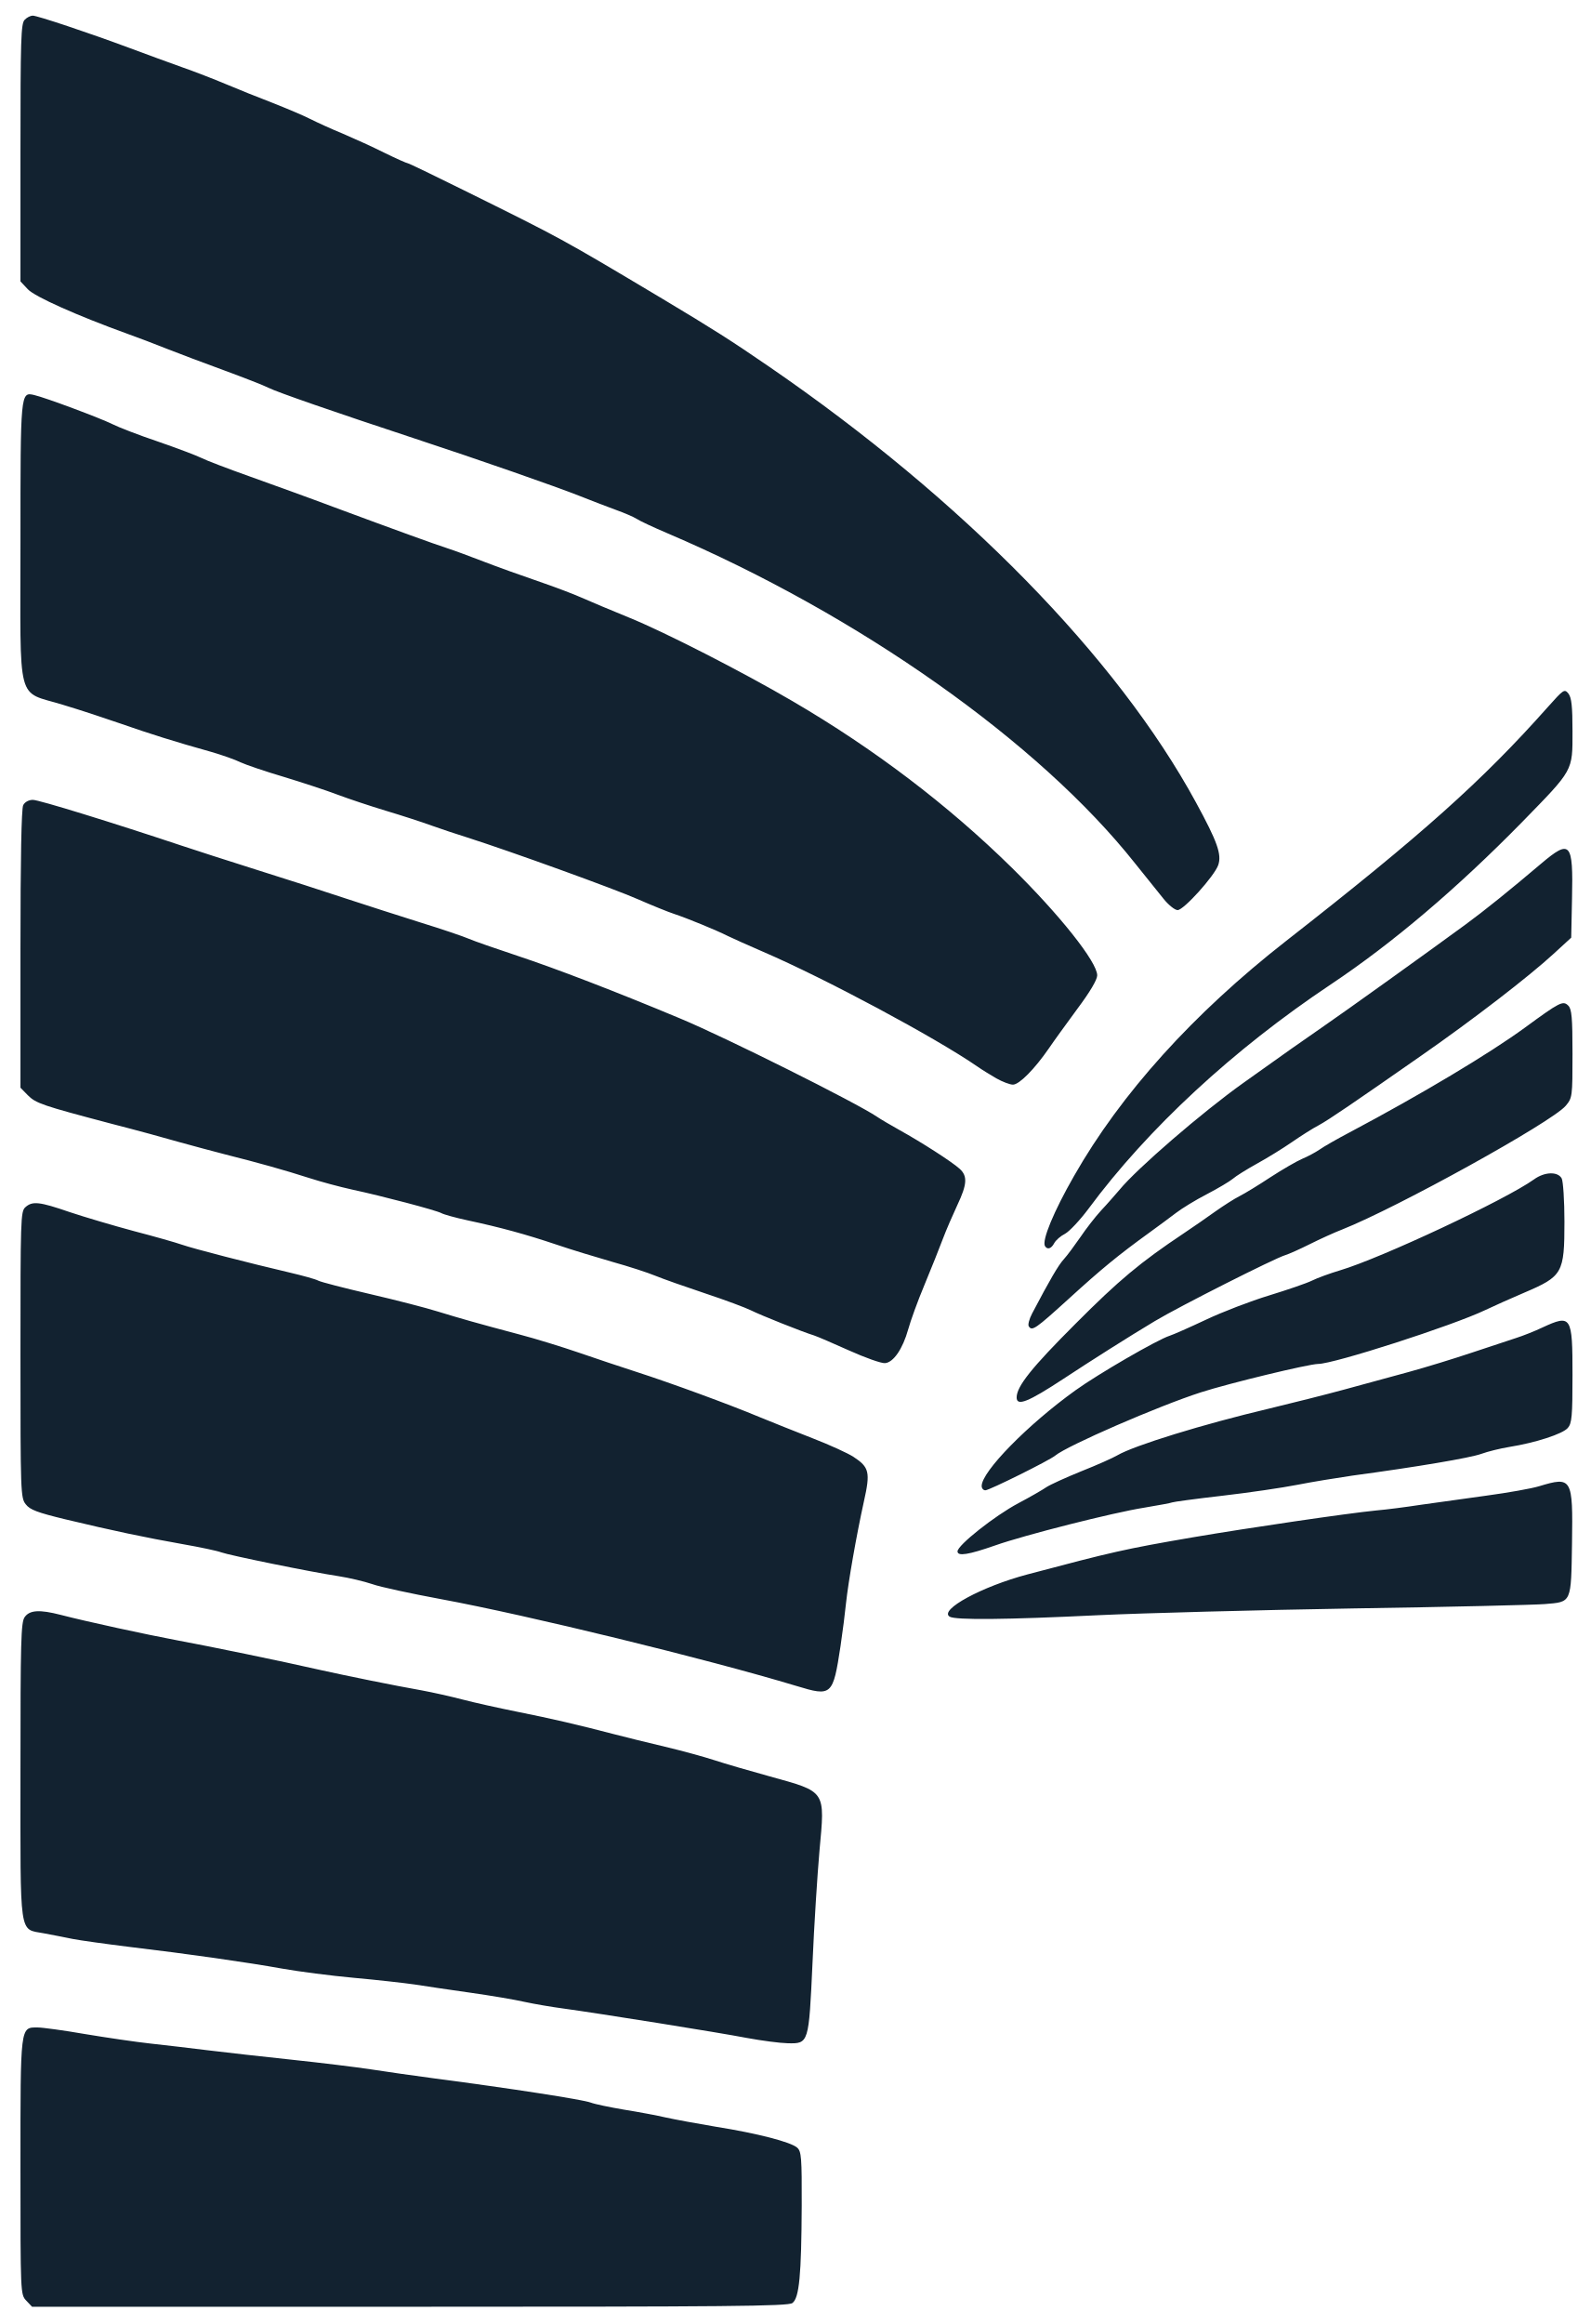
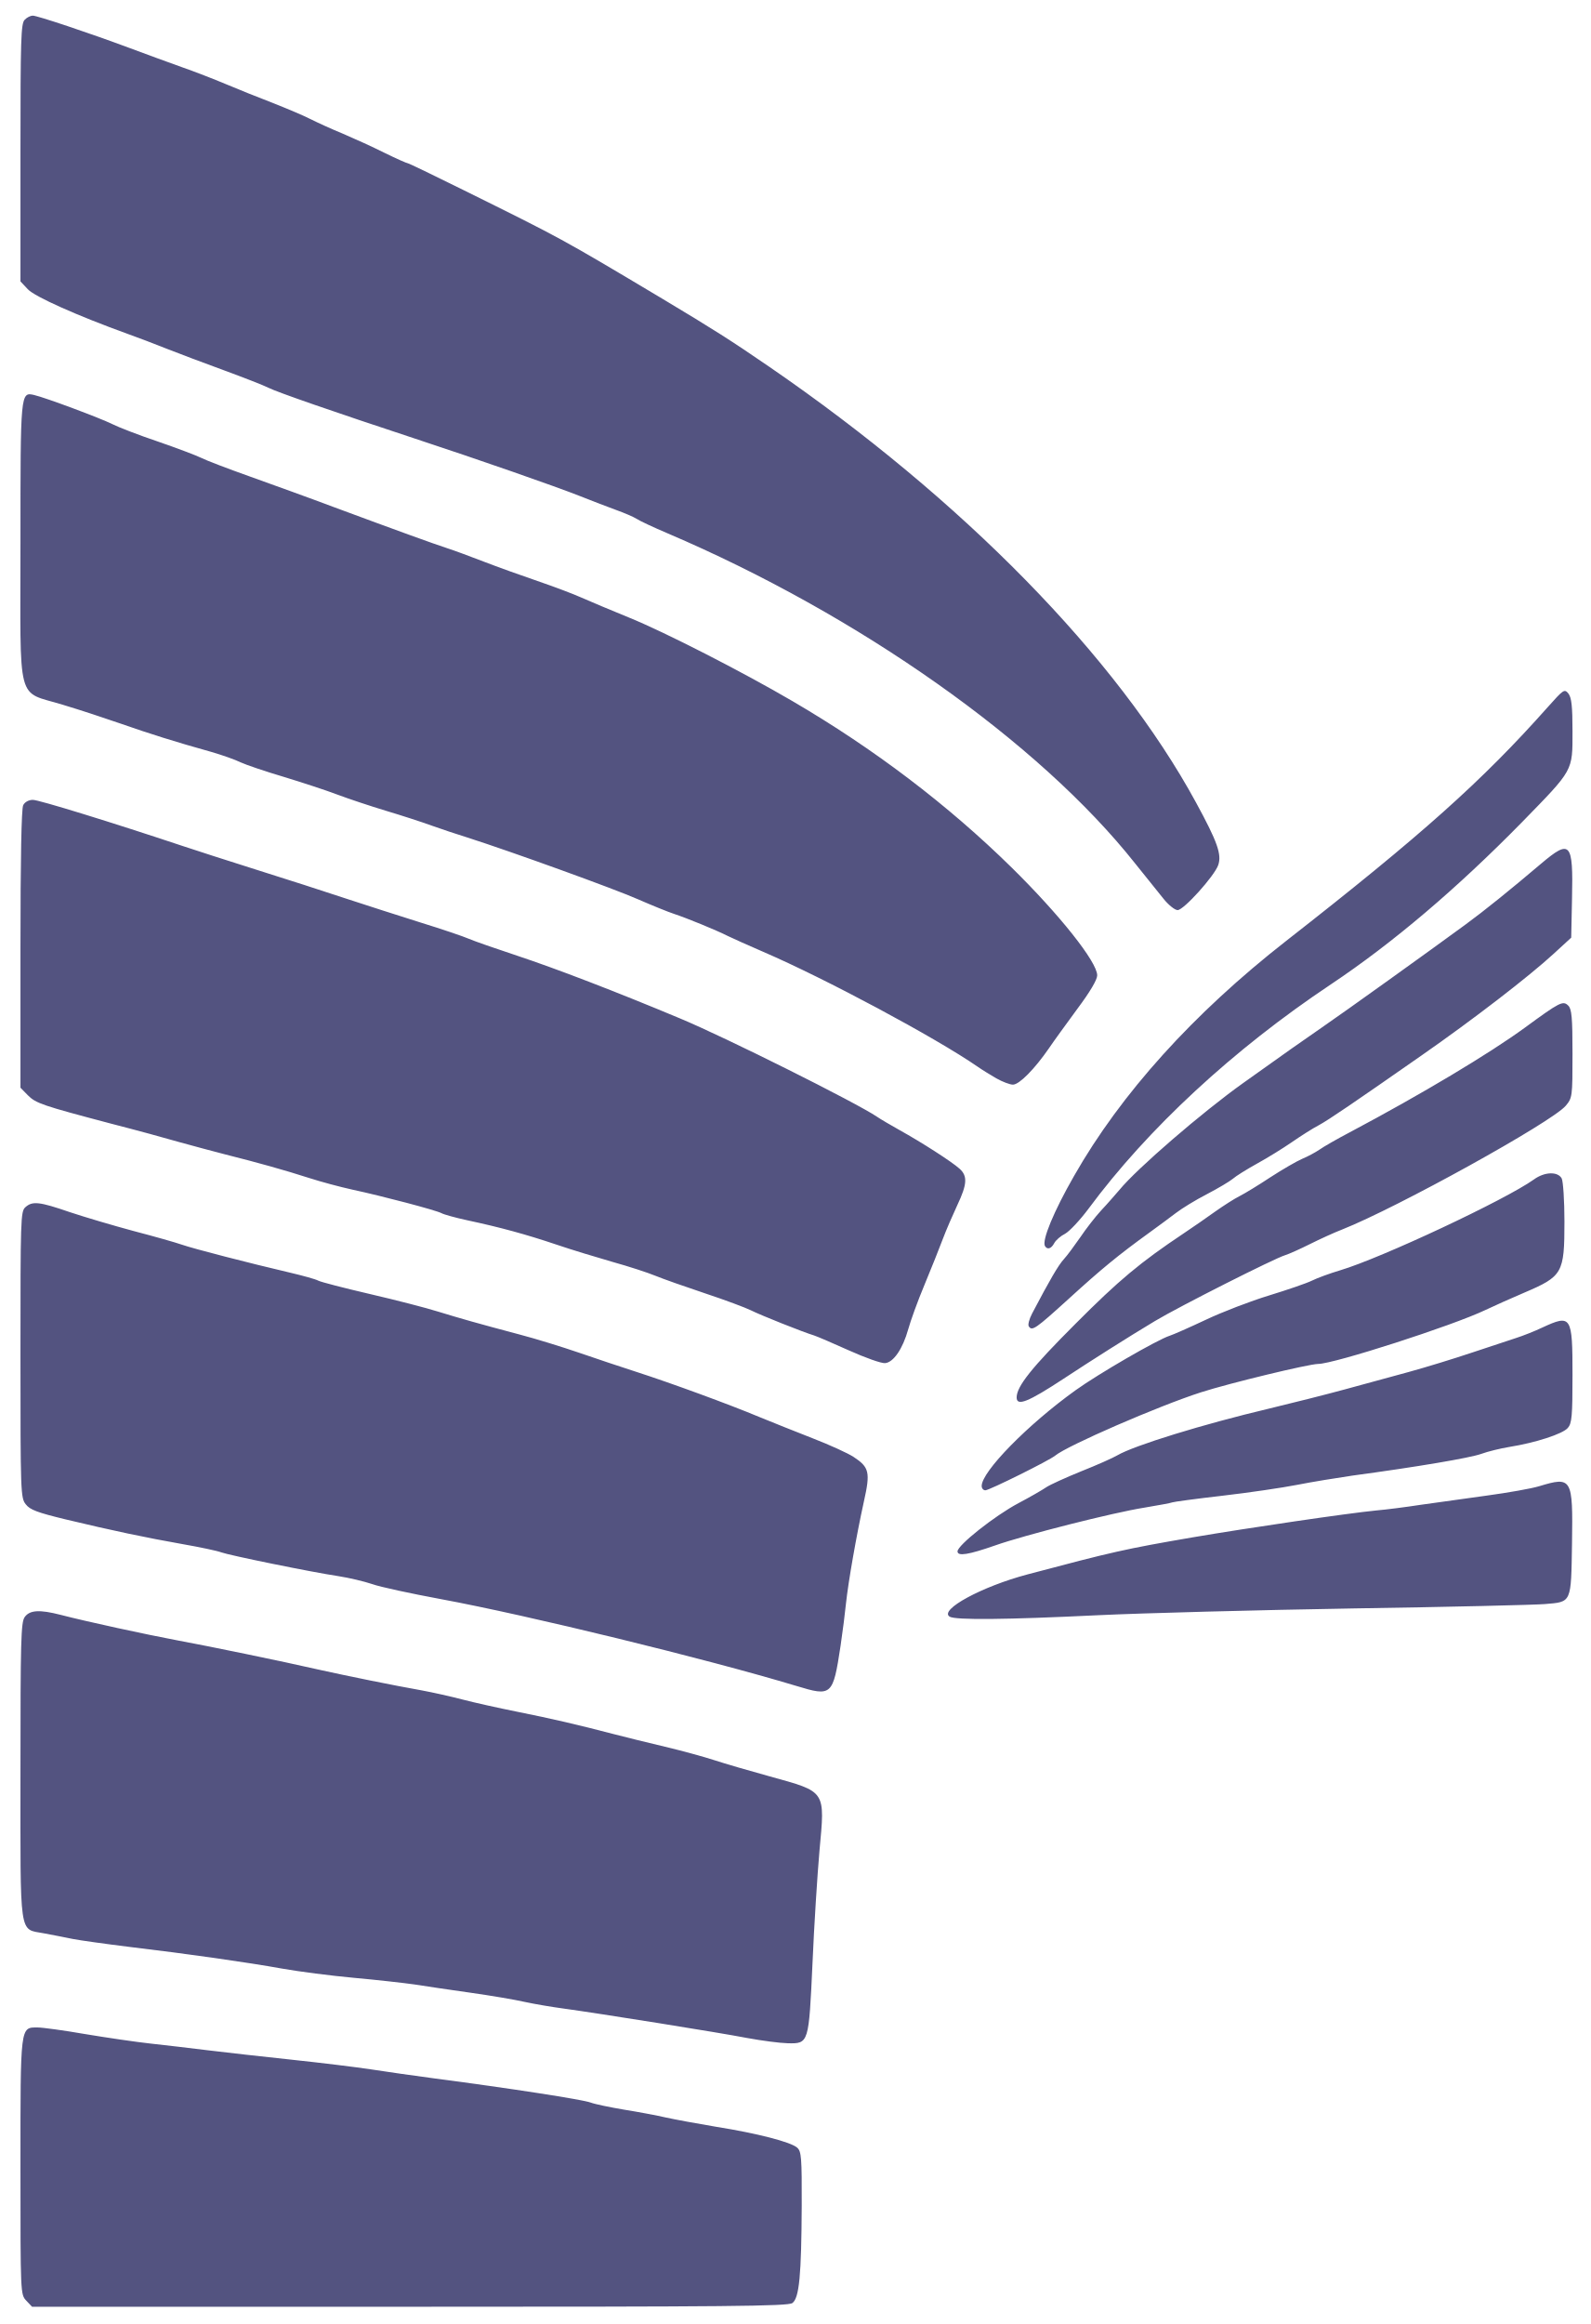
<svg xmlns="http://www.w3.org/2000/svg" viewBox="7.4 6.2 98.7 144.2">
-   <path fill="#122230" d="M9.03,148.95C8.67,148.56 8.67,148.54 8.67,140.65C8.67,131.84 8.65,132.00 9.73,132.00C10.03,132.00 11.36,132.18 12.68,132.41C14.00,132.63 15.83,132.90 16.75,133.00C17.67,133.10 19.28,133.29 20.33,133.42C21.39,133.55 23.71,133.81 25.50,134.00C27.29,134.19 29.50,134.46 30.42,134.60C31.33,134.74 33.13,135.00 34.42,135.17C39.09,135.78 43.60,136.48 44.06,136.66C44.32,136.76 45.25,136.95 46.13,137.10C47.01,137.24 48.18,137.46 48.74,137.59C49.29,137.71 50.69,137.97 51.83,138.16C54.41,138.57 56.49,139.11 56.88,139.46C57.14,139.69 57.17,140.08 57.16,143.07C57.14,147.35 57.01,148.79 56.58,149.10C56.32,149.30 52.52,149.33 32.83,149.33L9.39,149.33L9.03,148.95ZM53.75,132.65C52.05,132.32 44.60,131.13 42.33,130.82C41.65,130.73 40.59,130.55 39.99,130.42C39.38,130.28 37.85,130.02 36.57,129.84C35.29,129.66 33.74,129.43 33.11,129.33C32.48,129.24 30.80,129.05 29.36,128.92C27.93,128.79 25.93,128.53 24.92,128.35C22.75,127.96 19.11,127.44 15.42,127.00C13.96,126.82 12.39,126.60 11.92,126.51C11.46,126.41 10.65,126.26 10.13,126.16C8.56,125.86 8.67,126.58 8.67,116.08C8.67,108.05 8.70,106.86 8.93,106.54C9.24,106.10 9.85,106.06 11.17,106.40C12.74,106.81 16.57,107.64 18.45,107.99C20.30,108.33 24.83,109.26 27.33,109.83C28.95,110.19 31.85,110.78 33.60,111.09C34.25,111.21 35.37,111.46 36.10,111.65C36.82,111.84 38.35,112.18 39.50,112.41C41.65,112.84 43.32,113.23 45.50,113.80C46.19,113.98 47.61,114.33 48.67,114.58C49.72,114.83 51.11,115.21 51.75,115.42C52.39,115.63 53.93,116.08 55.17,116.42C58.70,117.40 58.61,117.26 58.26,121.06C58.13,122.54 57.93,125.66 57.83,128.00C57.60,133.00 57.60,133.01 56.29,132.98C55.81,132.97 54.67,132.82 53.75,132.65ZM56.83,110.81C51.26,109.13 40.16,106.42 34.75,105.42C32.92,105.08 31.00,104.67 30.50,104.49C30.00,104.32 29.06,104.10 28.42,104.00C26.69,103.74 21.61,102.70 21.13,102.52C20.90,102.43 19.82,102.20 18.73,102.01C16.42,101.60 14.41,101.18 11.45,100.47C9.72,100.05 9.26,99.88 9.00,99.54C8.68,99.14 8.67,98.83 8.67,90.25C8.67,81.87 8.68,81.37 8.97,81.11C9.41,80.71 9.84,80.76 11.73,81.41C12.66,81.72 14.45,82.25 15.72,82.59C16.99,82.92 18.32,83.30 18.69,83.43C19.40,83.68 22.94,84.59 25.38,85.16C26.19,85.35 26.99,85.57 27.15,85.66C27.32,85.75 28.76,86.12 30.35,86.49C31.95,86.86 33.85,87.35 34.58,87.58C36.02,88.02 36.96,88.29 39.67,89.01C40.63,89.26 42.28,89.77 43.33,90.13C44.39,90.50 46.00,91.03 46.92,91.33C49.03,92.01 52.66,93.34 54.50,94.11C55.28,94.43 56.78,95.03 57.83,95.44C58.89,95.85 60.03,96.37 60.38,96.60C61.35,97.24 61.43,97.54 61.02,99.36C60.55,101.49 60.05,104.36 59.91,105.67C59.85,106.26 59.70,107.46 59.57,108.33C59.10,111.42 59.03,111.48 56.83,110.81ZM66.34,106.51C65.67,106.09 68.34,104.64 71.17,103.89C76.49,102.48 77.18,102.32 81.42,101.59C84.89,101.00 91.00,100.10 92.83,99.92C93.43,99.87 94.67,99.71 95.58,99.57C96.50,99.44 98.34,99.18 99.67,99.00C101.00,98.82 102.46,98.56 102.92,98.42C104.97,97.80 105.03,97.90 104.97,101.95C104.91,105.70 104.96,105.59 103.28,105.73C102.71,105.78 97.38,105.91 91.42,106.00C85.46,106.10 78.33,106.29 75.58,106.42C69.84,106.70 66.69,106.73 66.34,106.51ZM66.83,102.46C66.83,102.08 69.14,100.25 70.61,99.47C71.33,99.09 72.11,98.64 72.34,98.48C72.58,98.32 73.55,97.88 74.51,97.49C75.47,97.11 76.48,96.66 76.75,96.50C77.79,95.89 82.07,94.57 86.17,93.60C87.59,93.26 89.69,92.73 90.83,92.42C91.98,92.11 93.78,91.62 94.83,91.33C95.89,91.04 97.65,90.50 98.75,90.13C99.85,89.76 101.09,89.35 101.50,89.22C101.91,89.09 102.65,88.80 103.13,88.57C104.93,87.74 105.00,87.85 105.00,91.51C105.00,94.08 104.96,94.51 104.71,94.80C104.40,95.17 102.71,95.72 101.08,95.98C100.53,96.07 99.75,96.26 99.34,96.41C98.65,96.66 95.34,97.22 91.33,97.76C90.37,97.90 88.83,98.15 87.92,98.33C87.00,98.51 84.90,98.82 83.25,99.01C81.60,99.20 80.21,99.39 80.16,99.42C80.11,99.45 79.32,99.60 78.41,99.75C76.50,100.05 70.98,101.45 69.17,102.09C67.51,102.67 66.83,102.78 66.83,102.46ZM68.33,98.40C68.33,97.51 71.19,94.59 74.16,92.46C75.58,91.44 79.24,89.32 80.00,89.08C80.22,89.01 81.22,88.57 82.24,88.09C83.25,87.61 85.02,86.93 86.17,86.58C87.31,86.23 88.51,85.82 88.83,85.66C89.15,85.50 89.94,85.21 90.58,85.02C93.13,84.26 100.83,80.65 102.61,79.38C103.27,78.90 104.09,78.88 104.33,79.32C104.42,79.50 104.50,80.69 104.50,82.00C104.50,85.20 104.39,85.39 102.00,86.41C101.22,86.74 100.13,87.23 99.58,87.49C97.57,88.45 90.19,90.83 89.21,90.83C88.60,90.84 83.72,92.02 81.94,92.59C79.27,93.45 73.64,95.90 72.89,96.52C72.53,96.82 68.80,98.67 68.56,98.67C68.43,98.67 68.33,98.55 68.33,98.40ZM70.50,92.91C70.50,92.22 71.44,91.05 74.14,88.35C76.86,85.62 78.17,84.53 80.88,82.72C81.45,82.34 82.33,81.73 82.83,81.37C83.34,81.01 84.01,80.58 84.33,80.42C84.65,80.26 85.52,79.73 86.26,79.24C87.00,78.76 87.88,78.25 88.23,78.10C88.57,77.96 89.05,77.70 89.30,77.53C89.55,77.35 90.39,76.87 91.17,76.46C95.62,74.10 99.83,71.58 102.05,69.96C104.22,68.37 104.41,68.27 104.74,68.60C104.95,68.81 105.00,69.33 105.00,71.58C105.00,74.25 104.99,74.32 104.58,74.81C103.73,75.82 94.11,81.14 90.70,82.49C90.23,82.67 89.33,83.08 88.71,83.39C88.09,83.70 87.40,84.01 87.17,84.08C86.52,84.27 80.58,87.27 79.08,88.17C77.46,89.14 75.11,90.63 73.41,91.75C71.22,93.19 70.50,93.48 70.50,92.91ZM60.09,89.99C59.09,89.54 58.11,89.12 57.92,89.06C57.25,88.86 54.57,87.79 54.00,87.50C53.68,87.34 52.40,86.86 51.16,86.45C49.93,86.04 48.54,85.55 48.08,85.36C47.62,85.17 46.43,84.78 45.42,84.50C44.41,84.21 42.83,83.73 41.92,83.42C40.08,82.80 38.44,82.35 36.42,81.92C35.68,81.76 34.95,81.56 34.79,81.47C34.45,81.29 31.16,80.42 29.25,80.01C28.52,79.85 27.32,79.53 26.58,79.29C25.09,78.81 23.41,78.34 21.42,77.84C20.68,77.65 19.41,77.31 18.58,77.08C17.76,76.84 15.85,76.32 14.33,75.93C10.01,74.79 9.63,74.66 9.13,74.16L8.67,73.69L8.67,65.09C8.67,59.47 8.73,56.37 8.84,56.16C8.94,55.96 9.19,55.83 9.44,55.83C9.82,55.83 14.41,57.25 18.67,58.67C19.45,58.93 21.55,59.61 23.33,60.17C25.12,60.73 27.60,61.53 28.83,61.94C30.07,62.35 32.17,63.02 33.50,63.44C34.83,63.85 36.18,64.31 36.50,64.45C36.82,64.59 38.17,65.06 39.50,65.50C41.94,66.31 45.61,67.72 49.58,69.38C52.40,70.55 60.56,74.63 61.83,75.49C62.06,75.65 62.70,76.02 63.25,76.33C64.57,77.06 66.49,78.29 66.96,78.72C67.46,79.17 67.43,79.68 66.82,80.97C66.54,81.57 66.13,82.51 65.92,83.07C65.71,83.63 65.20,84.91 64.78,85.92C64.36,86.92 63.91,88.17 63.77,88.68C63.43,89.90 62.85,90.74 62.33,90.78C62.10,90.80 61.09,90.44 60.09,89.99ZM71.25,88.49C71.19,88.40 71.28,88.04 71.46,87.70C72.57,85.59 73.09,84.70 73.43,84.33C73.64,84.10 74.09,83.49 74.45,82.97C74.80,82.45 75.38,81.70 75.75,81.30C76.12,80.91 76.62,80.33 76.88,80.03C77.96,78.71 82.02,75.21 84.56,73.40C87.44,71.35 88.01,70.94 89.42,69.97C90.89,68.96 96.09,65.23 98.34,63.58C99.53,62.71 101.14,61.41 103.05,59.79C104.87,58.25 105.05,58.45 104.97,61.95L104.92,64.38L103.83,65.38C102.31,66.78 98.82,69.47 95.60,71.71C91.43,74.62 89.86,75.69 89.25,76.02C88.88,76.21 88.13,76.69 87.58,77.07C87.03,77.45 86.06,78.05 85.42,78.40C84.77,78.76 84.10,79.18 83.92,79.34C83.73,79.50 83.01,79.93 82.30,80.30C81.60,80.66 80.74,81.19 80.39,81.46C80.04,81.73 79.29,82.28 78.74,82.68C76.82,84.07 75.78,84.92 73.73,86.79C71.67,88.66 71.45,88.82 71.25,88.49ZM72.26,83.52C72.05,83.18 72.80,81.37 74.06,79.17C76.97,74.06 81.47,69.08 87.23,64.58C95.64,58.01 99.39,54.66 103.46,50.08C104.45,48.97 104.50,48.93 104.75,49.24C104.94,49.49 105.00,50.03 105.00,51.57C105.00,54.07 105.08,53.92 101.87,57.21C97.85,61.31 93.85,64.71 90.00,67.28C83.94,71.32 78.63,76.24 74.96,81.20C74.43,81.91 73.78,82.60 73.51,82.75C73.23,82.89 72.93,83.15 72.83,83.34C72.65,83.68 72.41,83.76 72.26,83.52ZM69.24,73.11C68.86,72.89 68.34,72.57 68.07,72.38C65.46,70.58 58.63,66.92 54.75,65.25C53.83,64.85 52.86,64.42 52.58,64.28C51.85,63.91 50.01,63.16 49.25,62.91C48.88,62.79 47.87,62.38 47.00,62.00C45.53,61.35 39.11,59.03 36.42,58.17C35.77,57.97 34.76,57.63 34.17,57.42C33.57,57.20 32.30,56.79 31.33,56.50C30.37,56.21 29.02,55.76 28.33,55.50C27.65,55.24 26.15,54.75 25.00,54.40C23.85,54.06 22.65,53.65 22.33,53.50C22.01,53.34 21.19,53.05 20.50,52.85C18.31,52.24 16.63,51.71 14.92,51.11C14.00,50.79 12.37,50.25 11.30,49.93C8.38,49.03 8.67,50.12 8.67,39.84C8.67,30.54 8.67,30.51 9.52,30.71C10.22,30.87 13.64,32.15 14.36,32.51C14.73,32.70 16.02,33.20 17.21,33.60C18.40,34.01 19.61,34.47 19.89,34.61C20.18,34.76 21.54,35.28 22.92,35.77C24.29,36.26 26.62,37.10 28.08,37.65C31.96,39.09 34.31,39.94 35.17,40.22C35.58,40.35 36.60,40.73 37.43,41.05C38.26,41.37 39.76,41.91 40.76,42.25C41.75,42.59 42.98,43.05 43.49,43.28C44.00,43.51 45.32,44.06 46.42,44.51C48.62,45.40 53.47,47.88 56.58,49.70C61.65,52.66 66.24,56.15 70.18,60.02C73.16,62.95 75.50,65.89 75.50,66.72C75.50,66.99 75.05,67.75 74.28,68.78C73.62,69.68 72.81,70.79 72.50,71.25C71.61,72.54 70.66,73.50 70.27,73.50C70.08,73.50 69.61,73.32 69.24,73.11ZM79.61,61.96C79.29,61.57 78.50,60.58 77.85,59.77C71.89,52.25 60.71,44.36 48.83,39.29C47.96,38.92 47.10,38.52 46.91,38.39C46.72,38.27 46.16,38.03 45.66,37.85C45.16,37.67 44.15,37.28 43.42,36.99C41.88,36.38 37.15,34.73 33.17,33.42C28.08,31.74 24.59,30.53 24.06,30.26C23.77,30.11 22.53,29.63 21.31,29.18C20.08,28.73 18.48,28.13 17.75,27.84C17.02,27.55 15.93,27.13 15.33,26.92C12.18,25.78 9.56,24.61 9.13,24.15L8.67,23.66L8.67,15.68C8.67,8.64 8.70,7.66 8.93,7.43C9.07,7.28 9.30,7.17 9.43,7.17C9.72,7.17 12.92,8.24 15.42,9.17C16.43,9.55 17.89,10.08 18.67,10.36C19.45,10.63 20.68,11.11 21.42,11.42C22.15,11.73 23.45,12.25 24.31,12.58C25.17,12.92 26.22,13.36 26.65,13.58C27.07,13.79 27.98,14.21 28.67,14.49C29.35,14.78 30.52,15.31 31.26,15.68C31.99,16.04 32.65,16.33 32.71,16.33C32.77,16.33 34.30,17.07 36.12,17.97C42.32,21.04 42.13,20.93 48.50,24.73C51.69,26.64 52.76,27.32 55.15,28.96C67.15,37.20 76.73,46.98 81.63,55.99C82.96,58.43 83.24,59.22 83.01,59.88C82.77,60.56 80.87,62.67 80.49,62.67C80.32,62.67 79.92,62.35 79.61,61.96Z" />
+   <path fill="#535380" d="M9.03,148.95C8.67,148.56 8.67,148.54 8.67,140.65C8.67,131.84 8.65,132.00 9.73,132.00C10.03,132.00 11.36,132.18 12.68,132.41C14.00,132.63 15.83,132.90 16.75,133.00C17.67,133.10 19.28,133.29 20.33,133.42C21.39,133.55 23.71,133.81 25.50,134.00C27.29,134.19 29.50,134.46 30.42,134.60C31.33,134.74 33.13,135.00 34.42,135.17C39.09,135.78 43.60,136.48 44.06,136.66C44.32,136.76 45.25,136.95 46.13,137.10C47.01,137.24 48.18,137.46 48.74,137.59C49.29,137.71 50.69,137.97 51.83,138.16C54.41,138.57 56.49,139.11 56.88,139.46C57.14,139.69 57.17,140.08 57.16,143.07C57.14,147.35 57.01,148.79 56.58,149.10C56.32,149.30 52.52,149.33 32.83,149.33L9.39,149.33L9.03,148.95ZM53.75,132.65C52.05,132.32 44.60,131.13 42.33,130.82C41.65,130.73 40.59,130.55 39.99,130.42C39.38,130.28 37.85,130.02 36.57,129.84C35.29,129.66 33.74,129.43 33.11,129.33C32.48,129.24 30.80,129.05 29.36,128.92C27.93,128.79 25.93,128.53 24.92,128.35C22.75,127.96 19.11,127.44 15.42,127.00C13.96,126.82 12.39,126.60 11.92,126.51C11.46,126.41 10.65,126.26 10.13,126.16C8.56,125.86 8.67,126.58 8.67,116.08C8.67,108.05 8.70,106.86 8.93,106.54C9.24,106.10 9.85,106.06 11.17,106.40C12.74,106.81 16.57,107.64 18.45,107.99C20.30,108.33 24.83,109.26 27.33,109.83C28.95,110.19 31.85,110.78 33.60,111.09C34.25,111.21 35.37,111.46 36.10,111.65C36.82,111.84 38.35,112.18 39.50,112.41C41.65,112.84 43.32,113.23 45.50,113.80C46.19,113.98 47.61,114.33 48.67,114.58C49.72,114.83 51.11,115.21 51.75,115.42C52.39,115.63 53.93,116.08 55.17,116.42C58.70,117.40 58.61,117.26 58.26,121.06C58.13,122.54 57.93,125.66 57.83,128.00C57.60,133.00 57.60,133.01 56.29,132.98C55.81,132.97 54.67,132.82 53.75,132.65ZM56.83,110.81C51.26,109.13 40.16,106.42 34.75,105.42C32.92,105.08 31.00,104.67 30.50,104.49C30.00,104.32 29.06,104.10 28.42,104.00C26.69,103.74 21.61,102.70 21.13,102.52C20.90,102.43 19.82,102.20 18.73,102.01C16.42,101.60 14.41,101.18 11.45,100.47C9.72,100.05 9.26,99.88 9.00,99.54C8.68,99.14 8.67,98.83 8.67,90.25C8.67,81.87 8.68,81.37 8.97,81.11C9.41,80.71 9.84,80.76 11.73,81.41C12.66,81.72 14.45,82.25 15.72,82.59C16.99,82.92 18.32,83.30 18.69,83.43C19.40,83.68 22.94,84.59 25.38,85.16C26.19,85.35 26.99,85.57 27.15,85.66C27.32,85.75 28.76,86.12 30.35,86.49C31.95,86.86 33.85,87.35 34.58,87.58C36.02,88.02 36.96,88.29 39.67,89.01C40.63,89.26 42.28,89.77 43.33,90.13C44.39,90.50 46.00,91.03 46.92,91.33C49.03,92.01 52.66,93.34 54.50,94.11C55.28,94.43 56.78,95.03 57.83,95.44C58.89,95.85 60.03,96.37 60.38,96.60C61.35,97.24 61.43,97.54 61.02,99.36C60.55,101.49 60.05,104.36 59.91,105.67C59.85,106.26 59.70,107.46 59.57,108.33C59.10,111.42 59.03,111.48 56.83,110.81ZM66.34,106.51C65.67,106.09 68.34,104.64 71.17,103.89C76.49,102.48 77.18,102.32 81.42,101.59C84.89,101.00 91.00,100.10 92.83,99.92C93.43,99.87 94.67,99.71 95.58,99.57C96.50,99.44 98.34,99.18 99.67,99.00C101.00,98.82 102.46,98.56 102.92,98.42C104.97,97.80 105.03,97.90 104.97,101.95C104.91,105.70 104.96,105.59 103.28,105.73C102.71,105.78 97.38,105.91 91.42,106.00C85.46,106.10 78.33,106.29 75.58,106.42C69.84,106.70 66.69,106.73 66.34,106.51ZM66.83,102.46C66.83,102.08 69.14,100.25 70.61,99.47C71.33,99.09 72.11,98.64 72.34,98.48C72.58,98.32 73.55,97.88 74.51,97.49C75.47,97.11 76.48,96.66 76.75,96.50C77.79,95.89 82.07,94.57 86.17,93.60C87.59,93.26 89.69,92.73 90.83,92.42C91.98,92.11 93.78,91.62 94.83,91.33C95.89,91.04 97.65,90.50 98.75,90.13C99.85,89.76 101.09,89.35 101.50,89.22C101.91,89.09 102.65,88.80 103.13,88.57C104.93,87.74 105.00,87.85 105.00,91.51C105.00,94.08 104.96,94.51 104.71,94.80C104.40,95.17 102.71,95.72 101.08,95.98C100.53,96.07 99.75,96.26 99.34,96.41C98.65,96.66 95.34,97.22 91.33,97.76C90.37,97.90 88.83,98.15 87.92,98.33C87.00,98.51 84.90,98.82 83.25,99.01C81.60,99.20 80.21,99.39 80.16,99.42C80.11,99.45 79.32,99.60 78.41,99.75C76.50,100.05 70.98,101.45 69.17,102.09C67.51,102.67 66.83,102.78 66.83,102.46ZM68.33,98.40C68.33,97.51 71.19,94.59 74.16,92.46C75.58,91.44 79.24,89.32 80.00,89.08C80.22,89.01 81.22,88.57 82.24,88.09C83.25,87.61 85.02,86.93 86.17,86.58C87.31,86.23 88.51,85.82 88.83,85.66C89.15,85.50 89.94,85.21 90.58,85.02C93.13,84.26 100.83,80.65 102.61,79.38C103.27,78.90 104.09,78.88 104.33,79.32C104.42,79.50 104.50,80.69 104.50,82.00C104.50,85.20 104.39,85.39 102.00,86.41C101.22,86.74 100.13,87.23 99.58,87.49C97.57,88.45 90.19,90.83 89.21,90.83C88.60,90.84 83.72,92.02 81.94,92.59C79.27,93.45 73.64,95.90 72.89,96.52C72.53,96.82 68.80,98.67 68.56,98.67C68.43,98.67 68.33,98.55 68.33,98.40ZM70.50,92.91C70.50,92.22 71.44,91.05 74.14,88.35C76.86,85.62 78.17,84.53 80.88,82.72C81.45,82.34 82.33,81.73 82.83,81.37C83.34,81.01 84.01,80.58 84.33,80.42C84.65,80.26 85.52,79.73 86.26,79.24C87.00,78.76 87.88,78.25 88.23,78.10C88.57,77.96 89.05,77.70 89.30,77.53C89.55,77.35 90.39,76.87 91.17,76.46C95.62,74.10 99.83,71.58 102.05,69.96C104.22,68.37 104.41,68.27 104.74,68.60C104.95,68.81 105.00,69.33 105.00,71.58C105.00,74.25 104.99,74.32 104.58,74.81C103.73,75.82 94.11,81.14 90.70,82.49C90.23,82.67 89.33,83.08 88.71,83.39C88.09,83.70 87.40,84.01 87.17,84.08C86.52,84.27 80.58,87.27 79.08,88.17C77.46,89.14 75.11,90.63 73.41,91.75C71.22,93.19 70.50,93.48 70.50,92.91ZM60.09,89.99C59.09,89.54 58.11,89.12 57.92,89.06C57.25,88.86 54.57,87.79 54.00,87.50C53.68,87.34 52.40,86.86 51.16,86.45C49.93,86.04 48.54,85.55 48.08,85.36C47.62,85.17 46.43,84.78 45.42,84.50C44.41,84.21 42.83,83.73 41.92,83.42C40.08,82.80 38.44,82.35 36.42,81.92C35.68,81.76 34.95,81.56 34.79,81.47C34.45,81.29 31.16,80.42 29.25,80.01C28.52,79.85 27.32,79.53 26.58,79.29C25.09,78.81 23.41,78.34 21.42,77.84C20.68,77.65 19.41,77.31 18.58,77.08C17.76,76.84 15.85,76.32 14.33,75.93C10.01,74.79 9.63,74.66 9.13,74.16L8.67,73.69L8.67,65.09C8.67,59.47 8.73,56.37 8.84,56.16C8.94,55.96 9.19,55.83 9.44,55.83C9.82,55.83 14.41,57.25 18.67,58.67C19.45,58.93 21.55,59.61 23.33,60.17C25.12,60.73 27.60,61.53 28.83,61.94C30.07,62.35 32.17,63.02 33.50,63.44C34.83,63.85 36.18,64.31 36.50,64.45C36.82,64.59 38.17,65.06 39.50,65.50C41.94,66.31 45.61,67.72 49.58,69.38C52.40,70.55 60.56,74.63 61.83,75.49C62.06,75.65 62.70,76.02 63.25,76.33C64.57,77.06 66.49,78.29 66.96,78.72C67.46,79.17 67.43,79.68 66.82,80.97C66.54,81.57 66.13,82.51 65.92,83.07C65.71,83.63 65.20,84.91 64.78,85.92C64.36,86.92 63.91,88.17 63.77,88.68C63.43,89.90 62.85,90.74 62.33,90.78C62.10,90.80 61.09,90.44 60.09,89.99ZM71.25,88.49C71.19,88.40 71.28,88.04 71.46,87.70C72.57,85.59 73.09,84.70 73.43,84.33C73.64,84.10 74.09,83.49 74.45,82.97C74.80,82.45 75.38,81.70 75.75,81.30C76.12,80.91 76.62,80.33 76.88,80.03C77.96,78.71 82.02,75.21 84.56,73.40C87.44,71.35 88.01,70.94 89.42,69.97C90.89,68.96 96.09,65.23 98.34,63.58C99.53,62.71 101.14,61.41 103.05,59.79C104.87,58.25 105.05,58.45 104.97,61.95L104.92,64.38L103.83,65.38C102.31,66.78 98.82,69.47 95.60,71.71C91.43,74.62 89.86,75.69 89.25,76.02C88.88,76.21 88.13,76.69 87.58,77.07C87.03,77.45 86.06,78.05 85.42,78.40C84.77,78.76 84.10,79.18 83.92,79.34C83.73,79.50 83.01,79.93 82.30,80.30C81.60,80.66 80.74,81.19 80.39,81.46C80.04,81.73 79.29,82.28 78.74,82.68C76.82,84.07 75.78,84.92 73.73,86.79C71.67,88.66 71.45,88.82 71.25,88.49ZM72.26,83.52C72.05,83.18 72.80,81.37 74.06,79.17C76.97,74.06 81.47,69.08 87.23,64.58C95.64,58.01 99.39,54.66 103.46,50.08C104.45,48.97 104.50,48.93 104.75,49.24C104.94,49.49 105.00,50.03 105.00,51.57C105.00,54.07 105.08,53.92 101.87,57.21C97.85,61.31 93.85,64.71 90.00,67.28C83.94,71.32 78.63,76.24 74.96,81.20C74.43,81.91 73.78,82.60 73.51,82.75C73.23,82.89 72.93,83.15 72.83,83.34C72.65,83.68 72.41,83.76 72.26,83.52ZM69.24,73.11C68.86,72.89 68.34,72.57 68.07,72.38C65.46,70.58 58.63,66.92 54.75,65.25C53.83,64.85 52.86,64.42 52.58,64.28C51.85,63.91 50.01,63.16 49.25,62.91C48.88,62.79 47.87,62.38 47.00,62.00C45.53,61.35 39.11,59.03 36.42,58.17C35.77,57.97 34.76,57.63 34.17,57.42C33.57,57.20 32.30,56.79 31.33,56.50C30.37,56.21 29.02,55.76 28.33,55.50C27.65,55.24 26.15,54.75 25.00,54.40C23.85,54.06 22.65,53.65 22.33,53.50C22.01,53.34 21.19,53.05 20.50,52.85C18.31,52.24 16.63,51.71 14.92,51.11C14.00,50.79 12.37,50.25 11.30,49.93C8.38,49.03 8.67,50.12 8.67,39.84C8.67,30.54 8.67,30.51 9.52,30.71C10.22,30.87 13.64,32.15 14.36,32.51C14.73,32.70 16.02,33.20 17.21,33.60C18.40,34.01 19.61,34.47 19.89,34.61C20.18,34.76 21.54,35.28 22.92,35.77C24.29,36.26 26.62,37.10 28.08,37.65C31.96,39.09 34.31,39.94 35.17,40.22C35.58,40.35 36.60,40.73 37.43,41.05C38.26,41.37 39.76,41.91 40.76,42.25C41.75,42.59 42.98,43.05 43.49,43.28C44.00,43.51 45.32,44.06 46.42,44.51C48.62,45.40 53.47,47.88 56.58,49.70C61.65,52.66 66.24,56.15 70.18,60.02C73.16,62.95 75.50,65.89 75.50,66.72C75.50,66.99 75.05,67.75 74.28,68.78C73.62,69.68 72.81,70.79 72.50,71.25C71.61,72.54 70.66,73.50 70.27,73.50C70.08,73.50 69.61,73.32 69.24,73.11ZM79.61,61.96C79.29,61.57 78.50,60.58 77.85,59.77C71.89,52.25 60.71,44.36 48.83,39.29C47.96,38.92 47.10,38.52 46.91,38.39C46.72,38.27 46.16,38.03 45.66,37.85C45.16,37.67 44.15,37.28 43.42,36.99C41.88,36.38 37.15,34.73 33.17,33.42C28.08,31.74 24.59,30.53 24.06,30.26C23.77,30.11 22.53,29.63 21.31,29.18C20.08,28.73 18.48,28.13 17.75,27.84C17.02,27.55 15.93,27.13 15.33,26.92C12.18,25.78 9.56,24.61 9.13,24.15L8.67,23.66L8.67,15.68C8.67,8.64 8.70,7.66 8.93,7.43C9.07,7.28 9.30,7.17 9.43,7.17C9.72,7.17 12.92,8.24 15.42,9.17C16.43,9.55 17.89,10.08 18.67,10.36C19.45,10.63 20.68,11.11 21.42,11.42C22.15,11.73 23.45,12.25 24.31,12.58C25.17,12.92 26.22,13.36 26.65,13.58C27.07,13.79 27.98,14.21 28.67,14.49C29.35,14.78 30.52,15.31 31.26,15.68C31.99,16.04 32.65,16.33 32.71,16.33C32.77,16.33 34.30,17.07 36.12,17.97C42.32,21.04 42.13,20.93 48.50,24.73C51.69,26.64 52.76,27.32 55.15,28.96C67.15,37.20 76.73,46.98 81.63,55.99C82.96,58.43 83.24,59.22 83.01,59.88C82.77,60.56 80.87,62.67 80.49,62.67C80.32,62.67 79.92,62.35 79.61,61.96Z" />
</svg>
